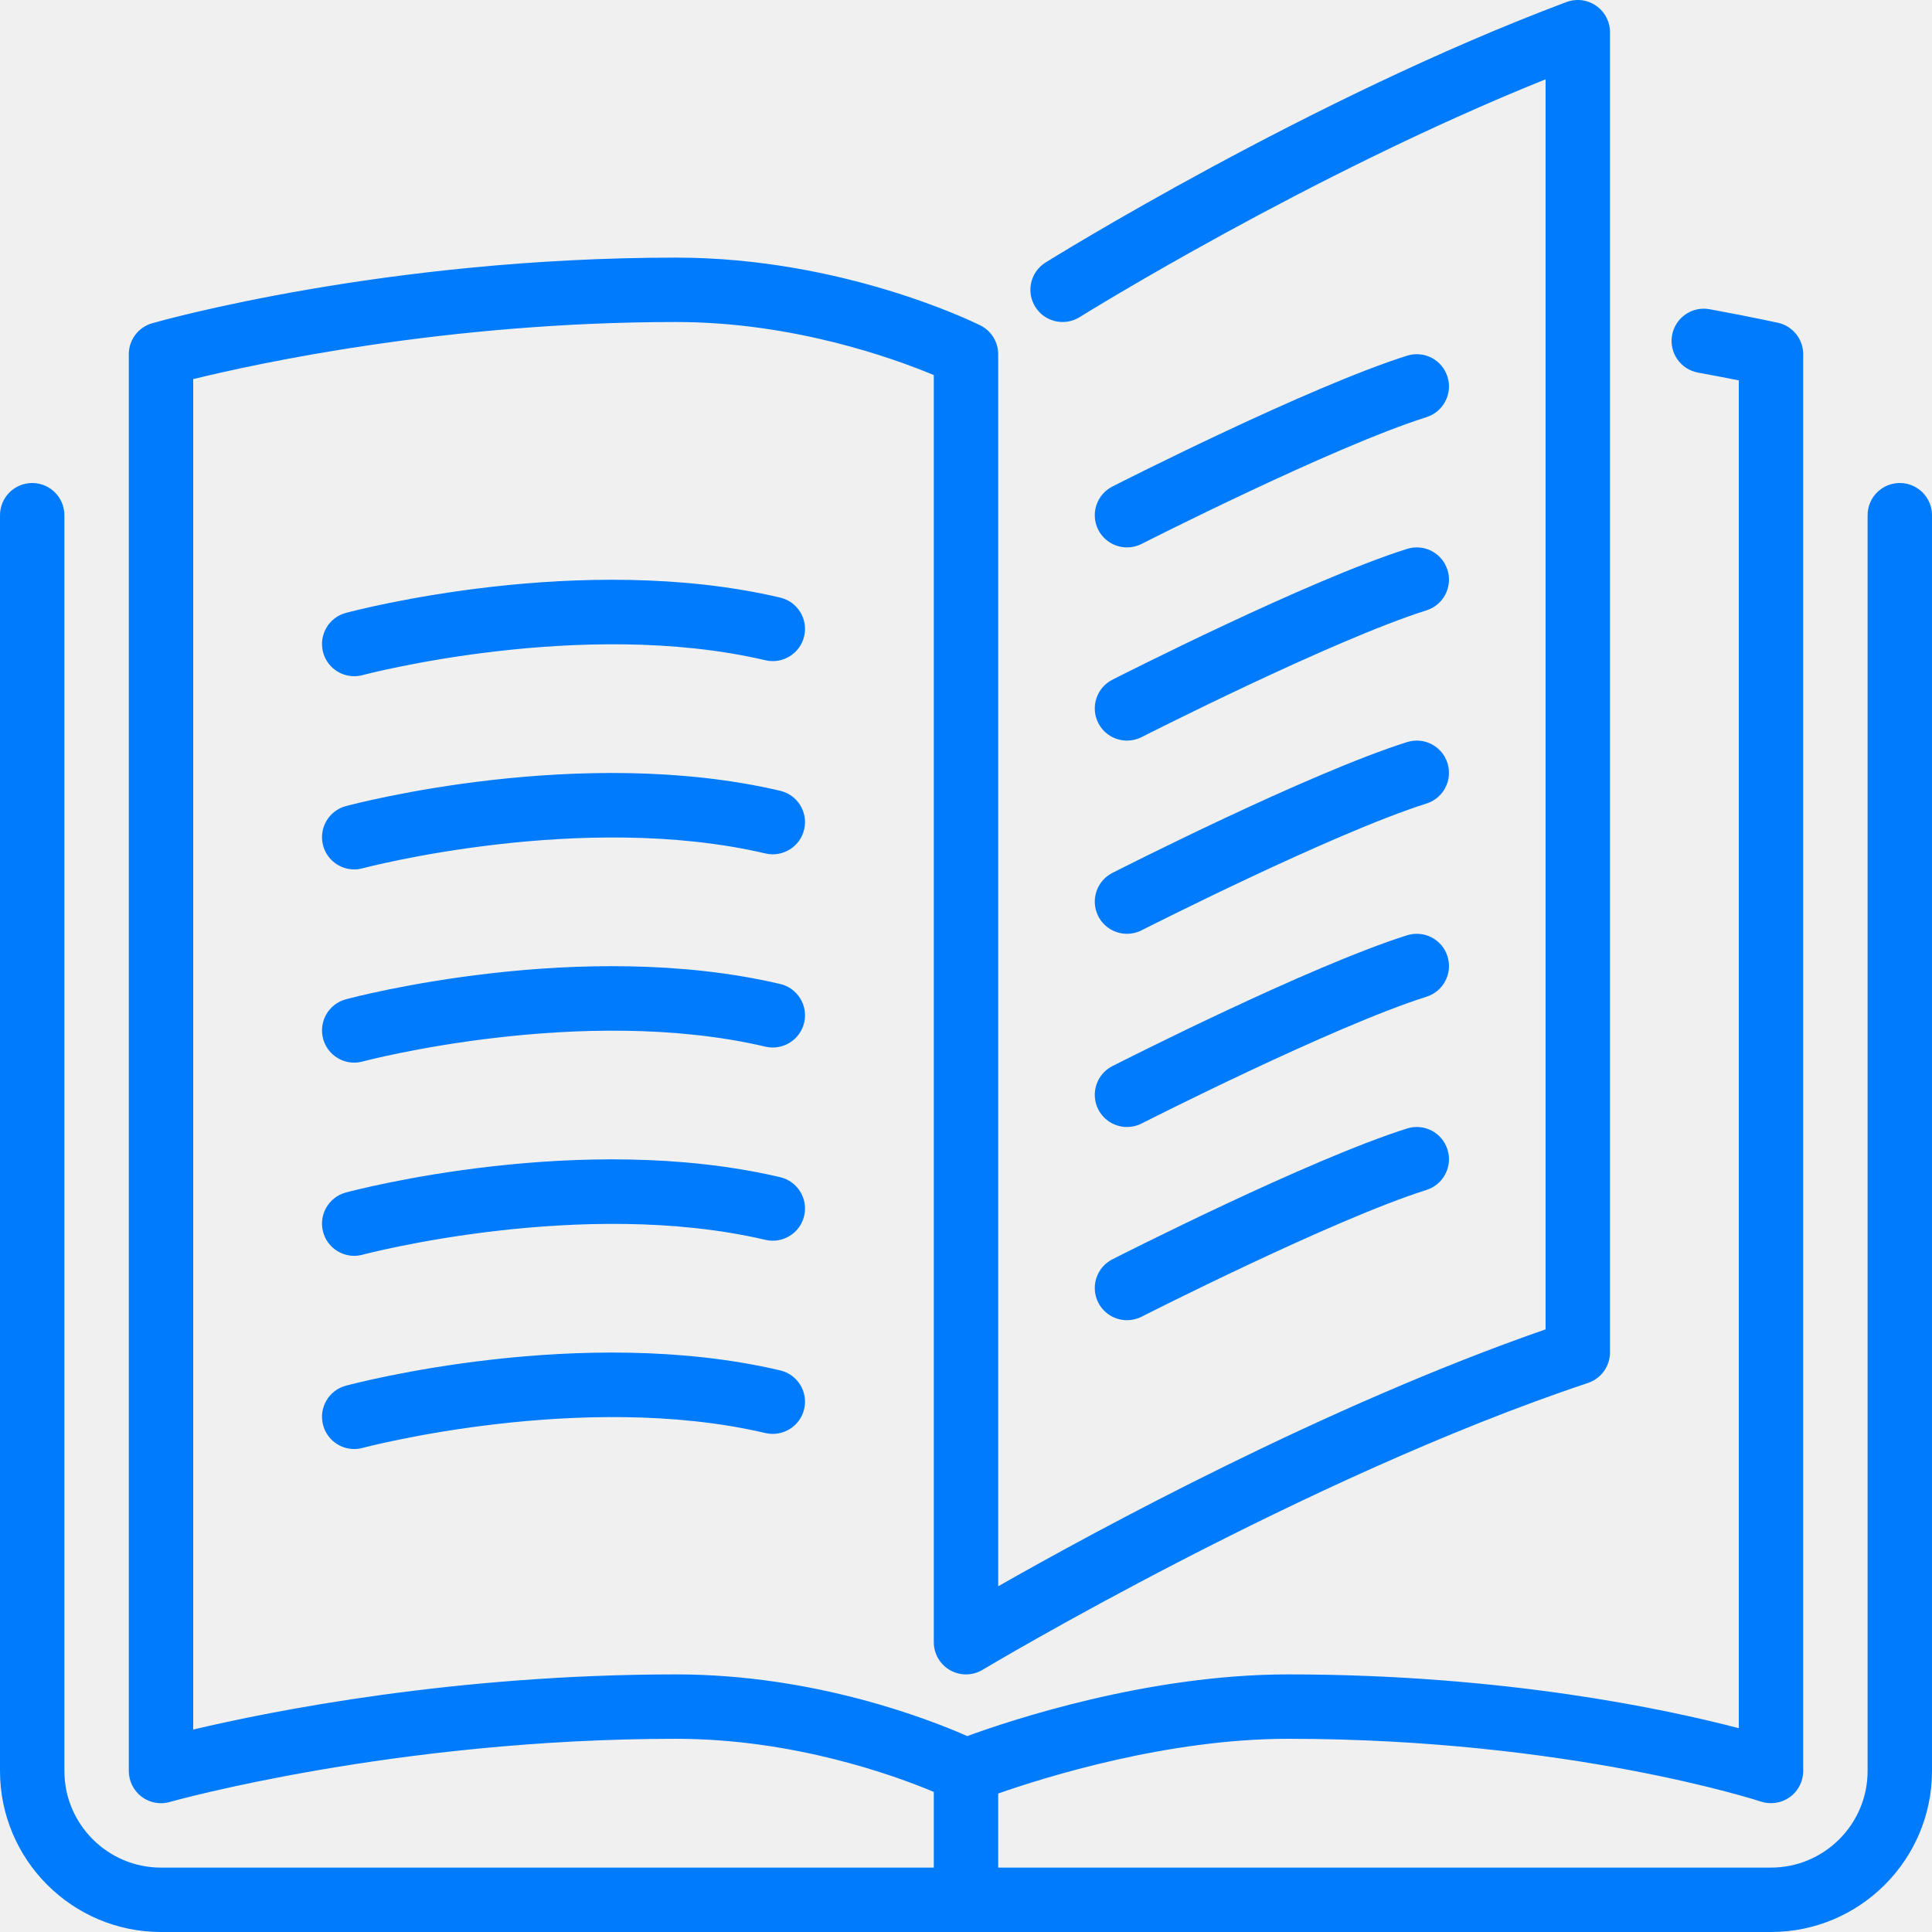
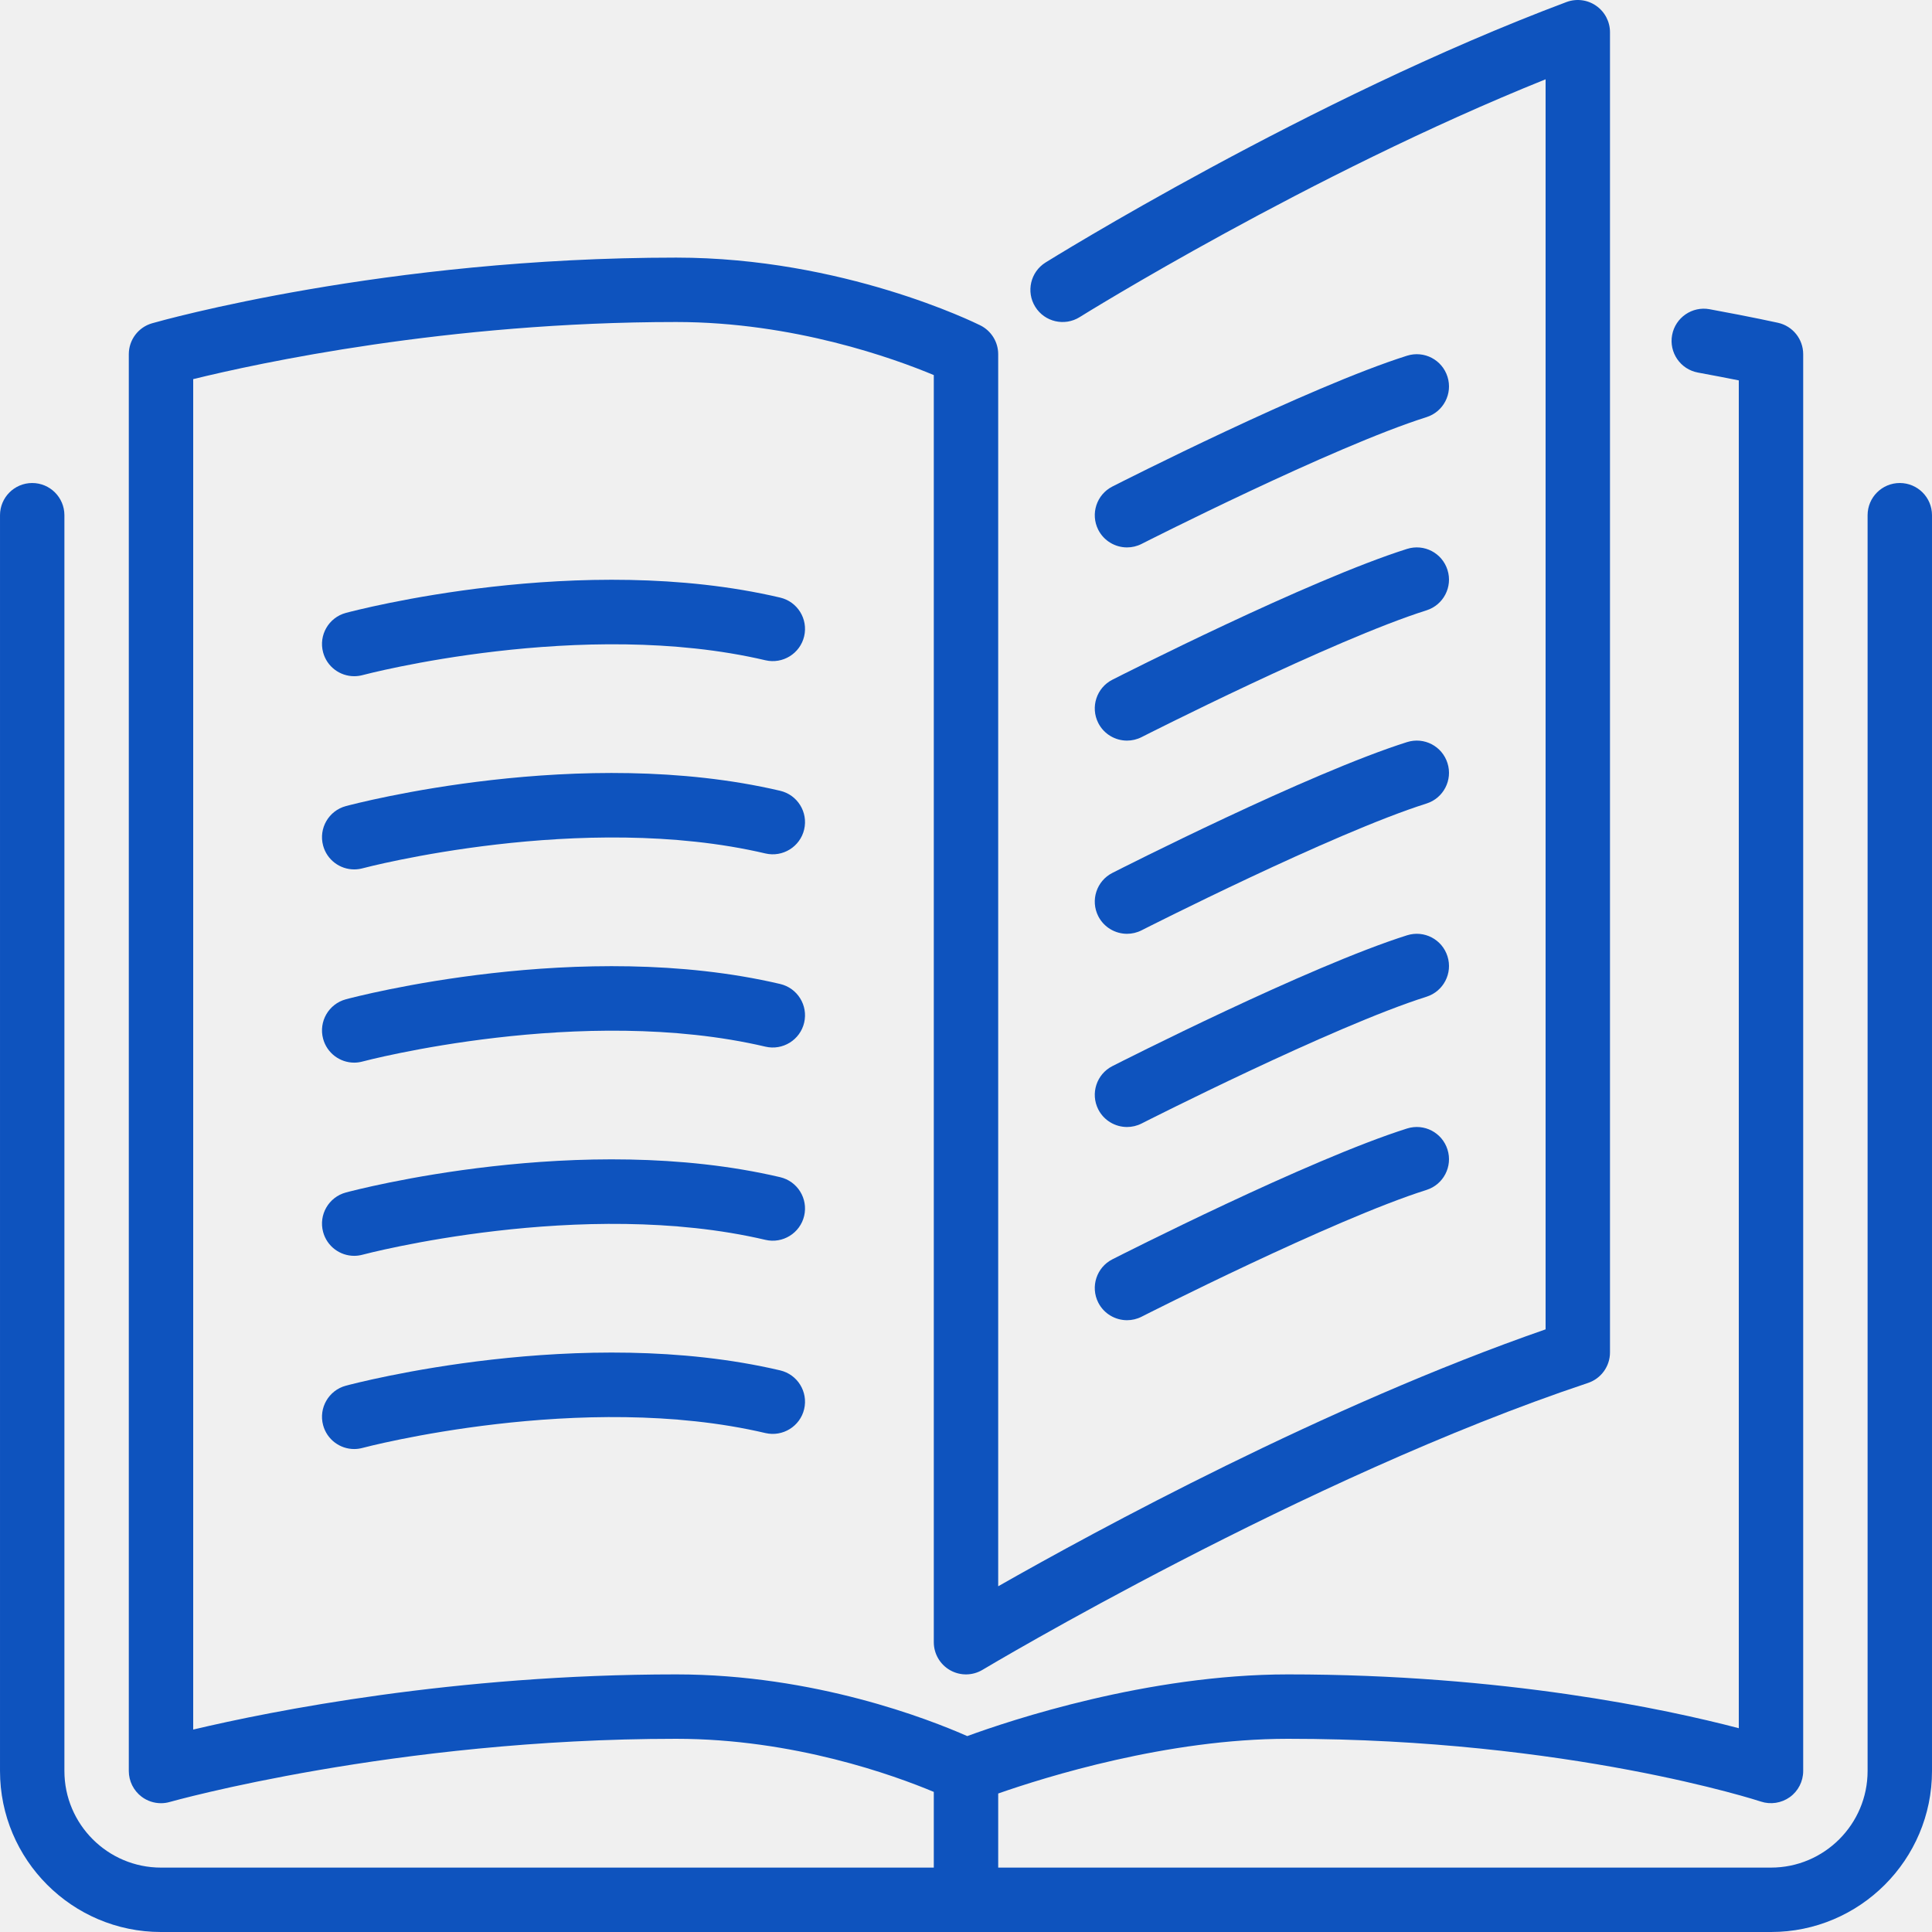
- <svg xmlns="http://www.w3.org/2000/svg" version="1.1" width="512" height="512" x="0" y="0" viewBox="0 0 512.004 512.004" style="enable-background:new 0 0 512 512" xml:space="preserve" class="">
-   <g>
-     <g>
-       <g>
-         <g>
-           <path d="M291.057,242.811c1.51,2.953,4.514,4.659,7.62,4.659c1.297,0,2.628-0.299,3.866-0.93     c0.503-0.256,50.731-25.771,75.503-33.596c4.489-1.425,6.98-6.221,5.555-10.709c-1.417-4.489-6.178-6.989-10.709-5.572     c-26.095,8.252-75.981,33.596-78.097,34.671C290.596,233.467,288.924,238.605,291.057,242.811z" fill="#007bfc" data-original="#000000" style="" class="" />
-           <path d="M298.677,145.071c1.297,0,2.628-0.299,3.866-0.93c0.503-0.256,50.731-25.771,75.503-33.596     c4.489-1.425,6.98-6.221,5.555-10.709c-1.417-4.489-6.178-6.989-10.709-5.572c-26.095,8.252-75.981,33.596-78.097,34.671     c-4.198,2.133-5.871,7.27-3.738,11.477C292.567,143.364,295.571,145.071,298.677,145.071z" fill="#007bfc" data-original="#000000" style="" class="" />
-           <path d="M503.469,128.004c-4.719,0-8.533,3.823-8.533,8.533v332.8c0,14.114-11.486,25.6-25.6,25.6h-204.8v-19.635     c12.442-4.352,44.851-14.498,76.8-14.498c74.334,0,124.809,16.461,125.312,16.631c2.568,0.853,5.436,0.427,7.68-1.178     c2.227-1.604,3.541-4.181,3.541-6.921V93.871c0-4.002-2.773-7.467-6.682-8.329c0,0-6.69-1.493-18.125-3.593     c-4.617-0.853-9.079,2.219-9.933,6.844c-0.853,4.642,2.21,9.088,6.844,9.941c4.361,0.802,8.013,1.51,10.829,2.074v357.188     c-19.337-5.069-62.276-14.259-119.467-14.259c-37.18,0-73.702,12.211-85.001,16.35c-10.044-4.437-40.405-16.35-77.133-16.35     c-58.778,0-107.196,9.694-128,14.618V100.475c17.041-4.19,67.371-15.138,128-15.138c31.113,0,57.796,9.685,68.267,14.063v335.804     c0,3.072,1.655,5.914,4.326,7.424c2.671,1.519,5.965,1.476,8.602-0.111c0.845-0.503,85.393-51.004,160.435-76.015     c3.49-1.169,5.837-4.42,5.837-8.098V8.537c0-2.799-1.374-5.419-3.678-7.014c-2.287-1.596-5.222-1.963-7.859-0.981     C346.856,26.15,277.771,69.141,277.079,69.568c-3.994,2.5-5.214,7.765-2.714,11.759c2.492,3.994,7.757,5.214,11.759,2.714     c0.631-0.401,60.732-37.794,123.477-63.027v331.281c-58.249,20.241-119.066,53.291-145.067,68.087V93.871     c0-3.234-1.826-6.187-4.719-7.637c-1.468-0.725-36.437-17.963-80.614-17.963c-77.107,0-136.388,16.683-138.88,17.399     c-3.661,1.041-6.187,4.395-6.187,8.201v375.467c0,2.671,1.263,5.197,3.388,6.81c1.502,1.135,3.311,1.724,5.146,1.724     c0.785,0,1.57-0.111,2.338-0.333c0.589-0.162,59.597-16.734,134.195-16.734c31.198,0,57.856,9.711,68.267,14.071v20.062h-204.8     c-14.114,0-25.6-11.486-25.6-25.6v-332.8c0-4.71-3.823-8.533-8.533-8.533s-8.533,3.823-8.533,8.533v332.8     c0,23.526,19.14,42.667,42.667,42.667h426.667c23.526,0,42.667-19.14,42.667-42.667v-332.8     C512.002,131.827,508.188,128.004,503.469,128.004z" fill="#007bfc" data-original="#000000" style="" class="" />
-           <path d="M291.057,191.611c1.51,2.953,4.514,4.659,7.62,4.659c1.297,0,2.628-0.299,3.866-0.93     c0.503-0.256,50.731-25.771,75.503-33.596c4.489-1.425,6.98-6.221,5.555-10.709c-1.417-4.489-6.178-6.989-10.709-5.572     c-26.095,8.252-75.981,33.596-78.097,34.671C290.596,182.267,288.924,187.405,291.057,191.611z" fill="#007bfc" data-original="#000000" style="" class="" />
-           <path d="M291.057,294.011c1.51,2.953,4.514,4.659,7.62,4.659c1.297,0,2.628-0.299,3.866-0.93     c0.503-0.256,50.731-25.771,75.503-33.596c4.489-1.425,6.98-6.221,5.555-10.709c-1.417-4.489-6.178-6.989-10.709-5.572     c-26.095,8.252-75.981,33.596-78.097,34.671C290.596,284.667,288.924,289.805,291.057,294.011z" fill="#007bfc" data-original="#000000" style="" class="" />
-           <path d="M206.748,158.366c-52.693-12.365-112.572,3.388-115.089,4.062c-4.548,1.22-7.253,5.896-6.033,10.453     c1.024,3.814,4.471,6.323,8.235,6.323c0.734,0,1.476-0.094,2.219-0.29c0.572-0.162,58.223-15.326,106.778-3.934     c4.565,1.067,9.182-1.775,10.257-6.366C214.189,164.032,211.339,159.441,206.748,158.366z" fill="#007bfc" data-original="#000000" style="" class="" />
-           <path d="M206.748,209.566c-52.693-12.356-112.572,3.388-115.089,4.062c-4.548,1.22-7.253,5.897-6.033,10.453     c1.024,3.814,4.471,6.323,8.235,6.323c0.734,0,1.476-0.094,2.219-0.29c0.572-0.162,58.223-15.326,106.778-3.934     c4.565,1.067,9.182-1.775,10.257-6.366C214.189,215.232,211.339,210.641,206.748,209.566z" fill="#007bfc" data-original="#000000" style="" class="" />
-           <path d="M291.057,345.211c1.51,2.953,4.514,4.659,7.62,4.659c1.297,0,2.628-0.299,3.866-0.93     c0.503-0.256,50.731-25.771,75.503-33.596c4.489-1.425,6.98-6.221,5.555-10.709c-1.417-4.488-6.178-6.989-10.709-5.572     c-26.095,8.252-75.981,33.596-78.097,34.671C290.596,335.867,288.924,341.005,291.057,345.211z" fill="#007bfc" data-original="#000000" style="" class="" />
-           <path d="M206.748,260.766c-52.693-12.356-112.572,3.379-115.089,4.062c-4.548,1.22-7.253,5.897-6.033,10.453     c1.024,3.814,4.471,6.332,8.235,6.332c0.734,0,1.476-0.102,2.219-0.299c0.572-0.162,58.223-15.326,106.778-3.934     c4.565,1.067,9.182-1.775,10.257-6.366C214.189,266.432,211.339,261.841,206.748,260.766z" fill="#007bfc" data-original="#000000" style="" class="" />
-           <path d="M206.748,363.166c-52.693-12.365-112.572,3.388-115.089,4.062c-4.548,1.22-7.253,5.897-6.033,10.453     c1.024,3.814,4.471,6.332,8.235,6.332c0.734,0,1.476-0.102,2.219-0.299c0.572-0.162,58.223-15.326,106.778-3.934     c4.565,1.058,9.182-1.775,10.257-6.366C214.189,368.832,211.339,364.241,206.748,363.166z" fill="#007bfc" data-original="#000000" style="" class="" />
-           <path d="M206.748,311.966c-52.693-12.365-112.572,3.379-115.089,4.062c-4.548,1.22-7.253,5.897-6.033,10.453     c1.024,3.814,4.471,6.332,8.235,6.332c0.734,0,1.476-0.102,2.219-0.299c0.572-0.162,58.223-15.326,106.778-3.934     c4.565,1.067,9.182-1.775,10.257-6.366C214.189,317.632,211.339,313.041,206.748,311.966z" fill="#007bfc" data-original="#000000" style="" class="" />
-         </g>
-       </g>
-     </g>
-     <g>
- </g>
-     <g>
- </g>
-     <g>
- </g>
-     <g>
- </g>
-     <g>
- </g>
-     <g>
- </g>
-     <g>
- </g>
-     <g>
- </g>
-     <g>
- </g>
-     <g>
- </g>
-     <g>
- </g>
-     <g>
- </g>
-     <g>
- </g>
-     <g>
- </g>
-     <g>
- </g>
+ <svg xmlns="http://www.w3.org/2000/svg" width="512" height="512" viewBox="0 0 512 512" fill="none">
+   <g clip-path="url(#clip0_496_1153)">
+     <path d="M291.055 242.809C292.565 245.762 295.569 247.468 298.675 247.468C299.972 247.468 301.303 247.169 302.541 246.538C303.044 246.282 353.272 220.767 378.044 212.942C382.533 211.517 385.024 206.721 383.599 202.233C382.182 197.744 377.421 195.244 372.89 196.661C346.795 204.913 296.909 230.257 294.793 231.332C290.594 233.465 288.922 238.603 291.055 242.809Z" fill="#0E53BE" />
+     <path d="M298.675 145.07C299.972 145.07 301.303 144.771 302.541 144.14C303.044 143.884 353.272 118.369 378.044 110.544C382.533 109.119 385.024 104.323 383.599 99.835C382.182 95.346 377.421 92.846 372.89 94.263C346.795 102.515 296.909 127.859 294.793 128.934C290.595 131.067 288.922 136.204 291.055 140.411C292.565 143.363 295.569 145.07 298.675 145.07Z" fill="#0E53BE" />
+     <path d="M503.465 128.003C498.746 128.003 494.932 131.826 494.932 136.536V469.333C494.932 483.447 483.446 494.933 469.332 494.933H264.534V475.298C276.976 470.946 309.385 460.8 341.333 460.8C415.667 460.8 466.141 477.261 466.644 477.431C469.212 478.284 472.08 477.858 474.324 476.253C476.551 474.649 477.865 472.072 477.865 469.332V93.87C477.865 89.868 475.092 86.403 471.183 85.541C471.183 85.541 464.493 84.048 453.058 81.948C448.442 81.095 443.98 84.167 443.126 88.792C442.273 93.434 445.336 97.88 449.969 98.733C454.33 99.535 457.982 100.243 460.798 100.807V457.992C441.462 452.923 398.523 443.733 341.332 443.733C304.153 443.733 267.631 455.944 256.332 460.083C246.288 455.646 215.927 443.733 179.2 443.733C120.422 443.733 72.004 453.427 51.201 458.351V100.474C68.242 96.284 118.571 85.336 179.2 85.336C210.312 85.336 236.995 95.021 247.466 99.399V435.201C247.466 438.273 249.121 441.114 251.792 442.624C254.463 444.143 257.757 444.1 260.394 442.513C261.239 442.01 345.786 391.51 420.828 366.499C424.318 365.33 426.665 362.079 426.665 358.401V8.537C426.665 5.738 425.291 3.118 422.987 1.523C420.7 -0.073 417.765 -0.44 415.128 0.542C346.853 26.15 277.769 69.14 277.077 69.567C273.083 72.067 271.863 77.332 274.363 81.326C276.855 85.32 282.12 86.54 286.122 84.04C286.753 83.639 346.853 46.247 409.598 21.014V352.292C351.349 372.533 290.533 405.583 264.532 420.379V93.87C264.532 90.636 262.706 87.683 259.813 86.233C258.345 85.508 223.376 68.27 179.2 68.27C102.093 68.27 42.813 84.953 40.321 85.669C36.66 86.71 34.134 90.064 34.134 93.87V469.334C34.134 472.005 35.397 474.531 37.522 476.144C39.024 477.279 40.833 477.868 42.668 477.868C43.453 477.868 44.238 477.757 45.006 477.535C45.595 477.373 104.602 460.801 179.2 460.801C210.397 460.801 237.055 470.512 247.466 474.872V494.934H42.668C28.554 494.934 17.068 483.448 17.068 469.334V136.537C17.068 131.827 13.245 128.004 8.535 128.004C3.825 128.004 0.002 131.827 0.002 136.537V469.334C0.002 492.86 19.142 512.001 42.669 512.001H469.332C492.858 512.001 511.999 492.861 511.999 469.334V136.537C511.998 131.826 508.184 128.003 503.465 128.003Z" fill="#0E53BE" />
+     <path d="M291.055 191.61C292.565 194.563 295.569 196.269 298.675 196.269C299.972 196.269 301.303 195.97 302.541 195.339C303.044 195.083 353.272 169.568 378.044 161.743C382.533 160.318 385.024 155.522 383.599 151.034C382.182 146.545 377.421 144.045 372.89 145.462C346.795 153.714 296.909 179.058 294.793 180.133C290.594 182.266 288.922 187.404 291.055 191.61Z" fill="#0E53BE" />
+     <path d="M291.055 294.009C292.565 296.962 295.569 298.668 298.675 298.668C299.972 298.668 301.303 298.369 302.541 297.738C303.044 297.482 353.272 271.967 378.044 264.142C382.533 262.717 385.024 257.921 383.599 253.433C382.182 248.944 377.421 246.444 372.89 247.861C346.795 256.113 296.909 281.457 294.793 282.532C290.594 284.665 288.922 289.803 291.055 294.009Z" fill="#0E53BE" />
+     <path d="M206.746 158.365C154.054 146 94.175 161.753 91.658 162.427C87.11 163.647 84.405 168.323 85.625 172.88C86.649 176.694 90.096 179.202 93.86 179.202C94.594 179.202 95.336 179.109 96.079 178.913C96.651 178.751 154.302 163.587 202.856 174.979C207.421 176.046 212.038 173.204 213.113 168.613C214.187 164.031 211.337 159.44 206.746 158.365Z" fill="#0E53BE" />
+     <path d="M206.746 209.564C154.054 197.208 94.175 212.952 91.658 213.626C87.11 214.846 84.405 219.523 85.625 224.079C86.649 227.893 90.096 230.402 93.86 230.402C94.594 230.402 95.336 230.308 96.079 230.112C96.651 229.95 154.302 214.786 202.856 226.178C207.421 227.245 212.038 224.403 213.113 219.812C214.187 215.23 211.337 210.639 206.746 209.564Z" fill="#0E53BE" />
+     <path d="M291.055 345.209C292.565 348.162 295.569 349.868 298.675 349.868C299.972 349.868 301.303 349.569 302.541 348.938C303.044 348.682 353.272 323.167 378.044 315.342C382.533 313.917 385.024 309.121 383.599 304.633C382.182 300.145 377.421 297.644 372.89 299.061C346.795 307.313 296.909 332.657 294.793 333.732C290.594 335.865 288.922 341.003 291.055 345.209Z" fill="#0E53BE" />
+     <path d="M206.746 260.764C154.054 248.408 94.175 264.143 91.658 264.826C87.11 266.046 84.405 270.723 85.625 275.279C86.649 279.093 90.096 281.611 93.86 281.611C94.594 281.611 95.336 281.509 96.079 281.312C96.651 281.15 154.302 265.986 202.856 277.378C207.421 278.445 212.038 275.603 213.113 271.012C214.187 266.43 211.337 261.839 206.746 260.764Z" fill="#0E53BE" />
+     <path d="M206.746 363.163C154.054 350.798 94.175 366.551 91.658 367.225C87.11 368.445 84.405 373.122 85.625 377.678C86.649 381.492 90.096 384.01 93.86 384.01C94.594 384.01 95.336 383.908 96.079 383.711C96.651 383.549 154.302 368.385 202.856 379.777C207.421 380.835 212.038 378.002 213.113 373.411C214.187 368.829 211.337 364.238 206.746 363.163Z" fill="#0E53BE" />
+     <path d="M206.746 311.963C154.054 299.599 94.175 315.342 91.658 316.025C87.11 317.245 84.405 321.922 85.625 326.478C86.649 330.292 90.096 332.81 93.86 332.81C94.594 332.81 95.336 332.708 96.079 332.511C96.651 332.349 154.302 317.185 202.856 328.577C207.421 329.644 212.038 326.802 213.113 322.211C214.187 317.629 211.337 313.038 206.746 311.963Z" fill="#0E53BE" />
  </g>
+   <defs>
+     <clipPath id="clip0_496_1153">
+       <rect width="512" height="512" fill="white" />
+     </clipPath>
+   </defs>
</svg>
